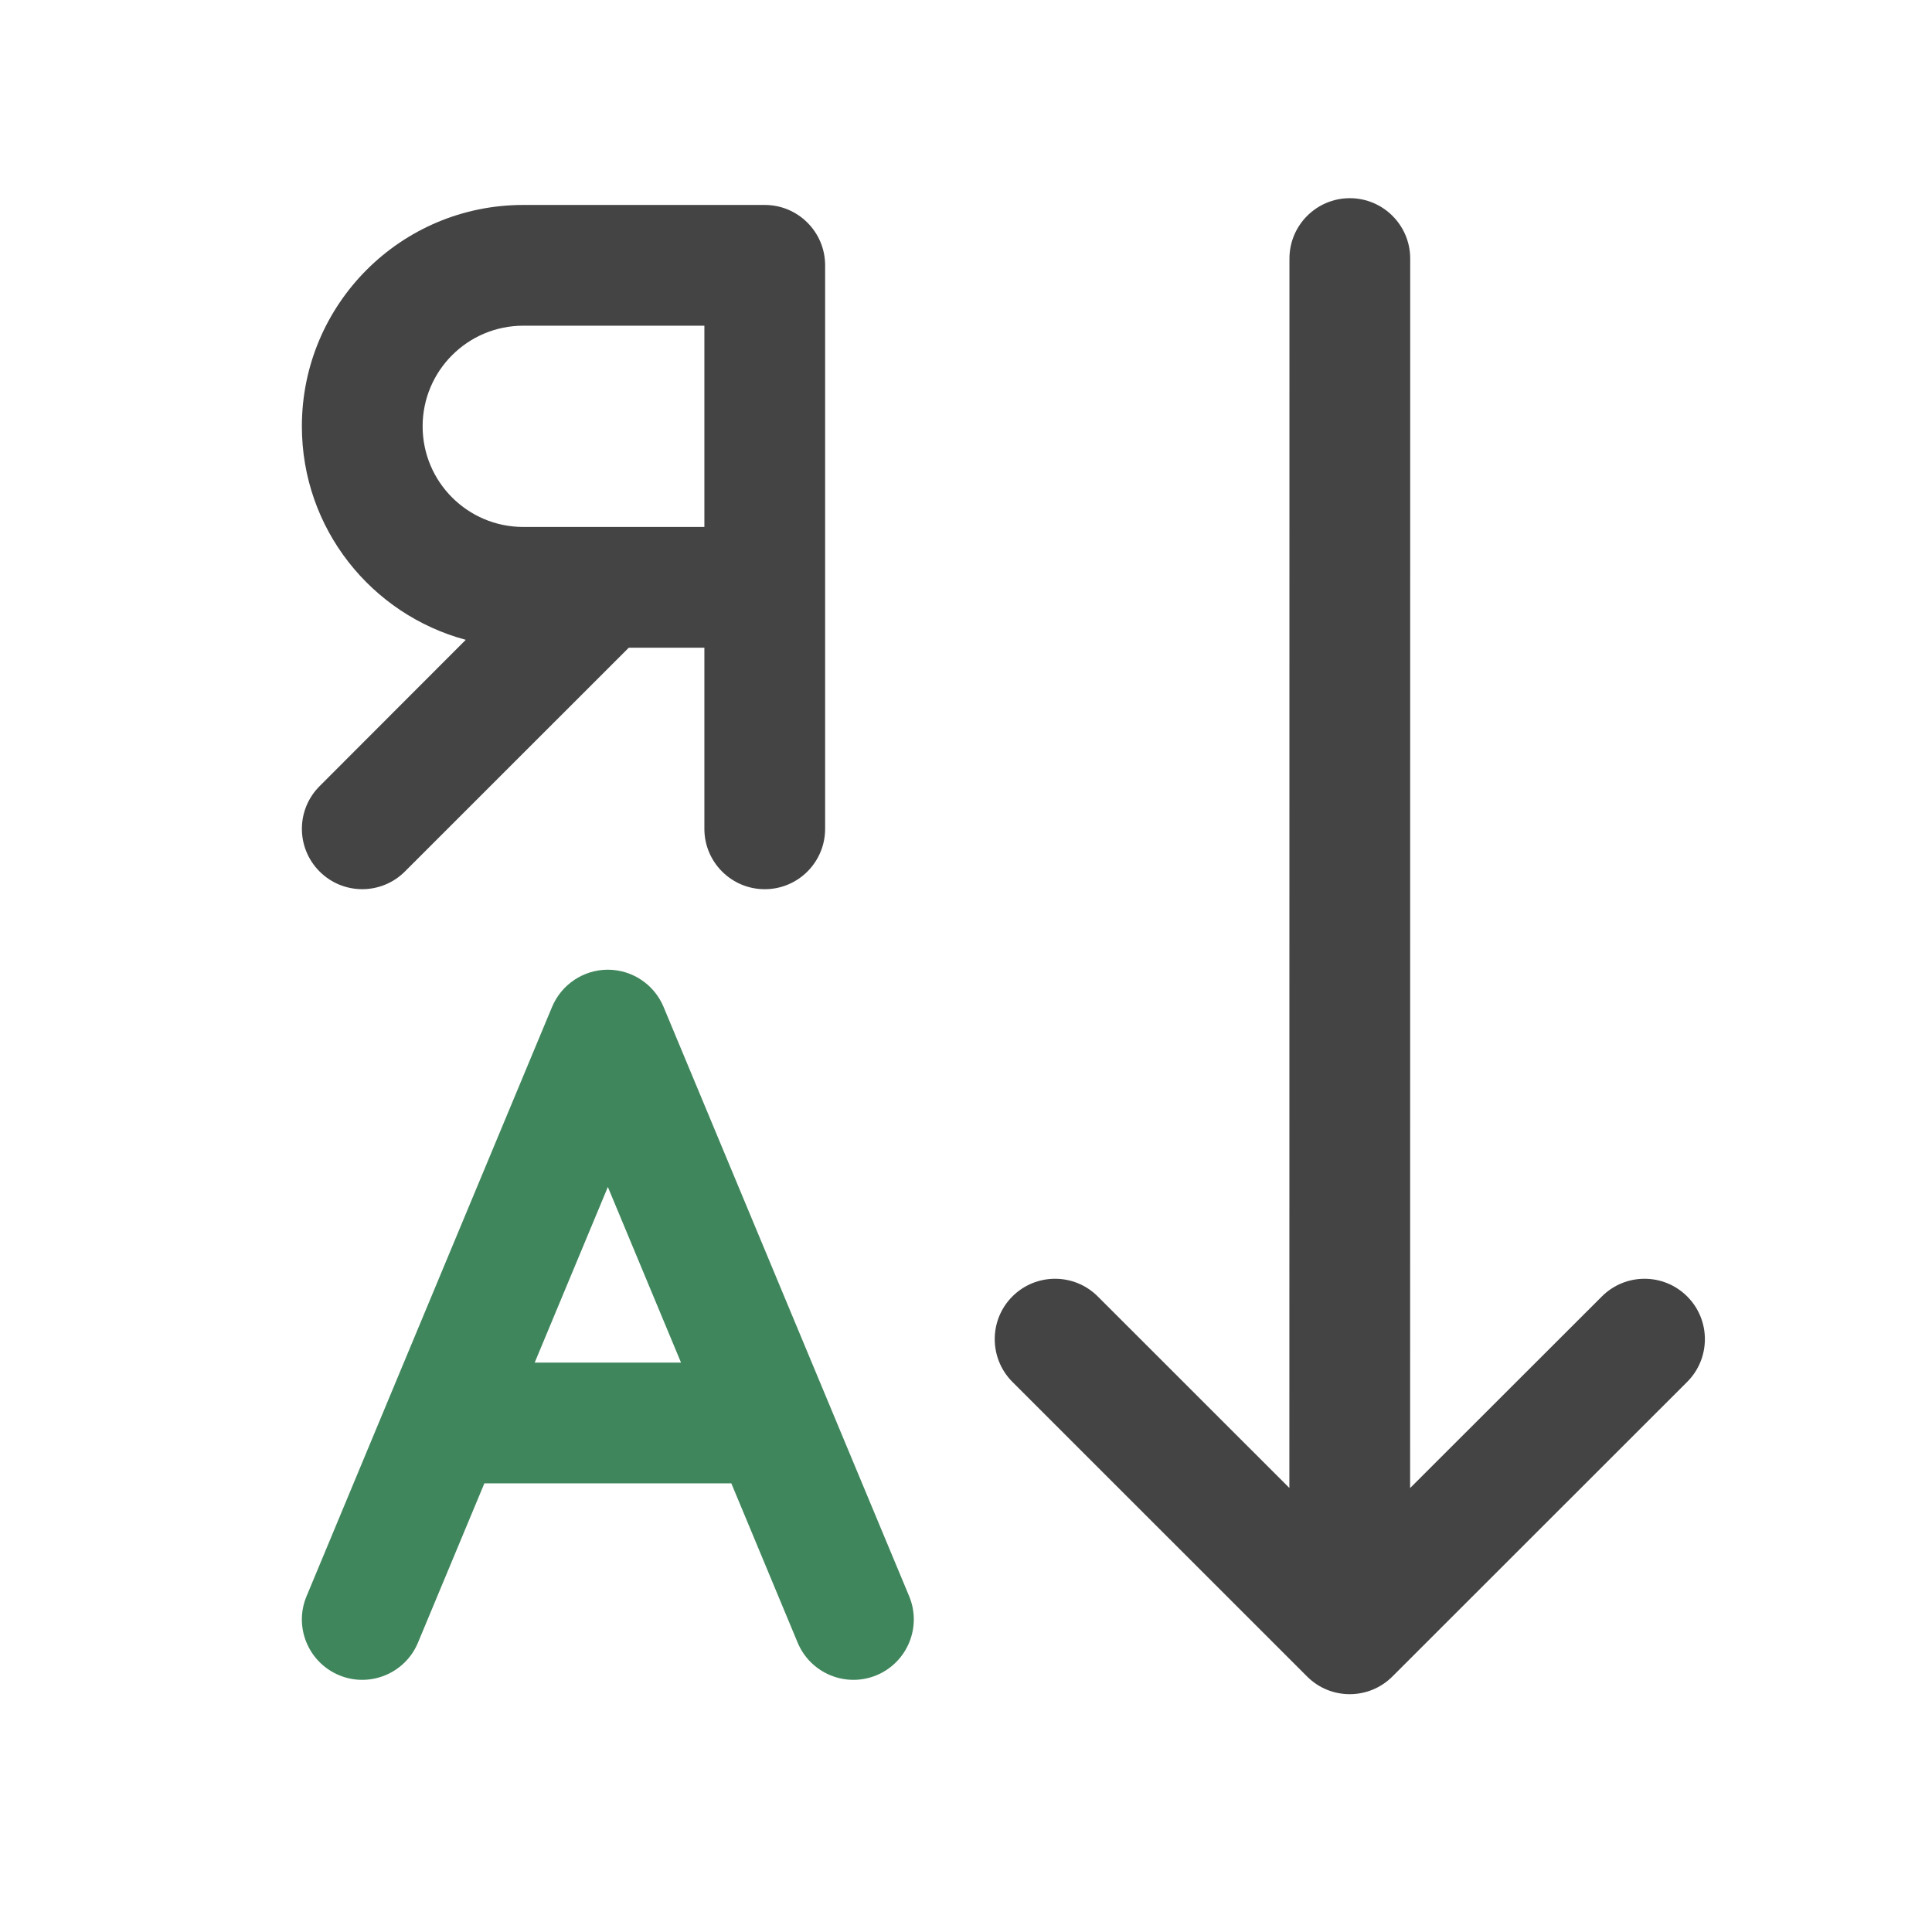
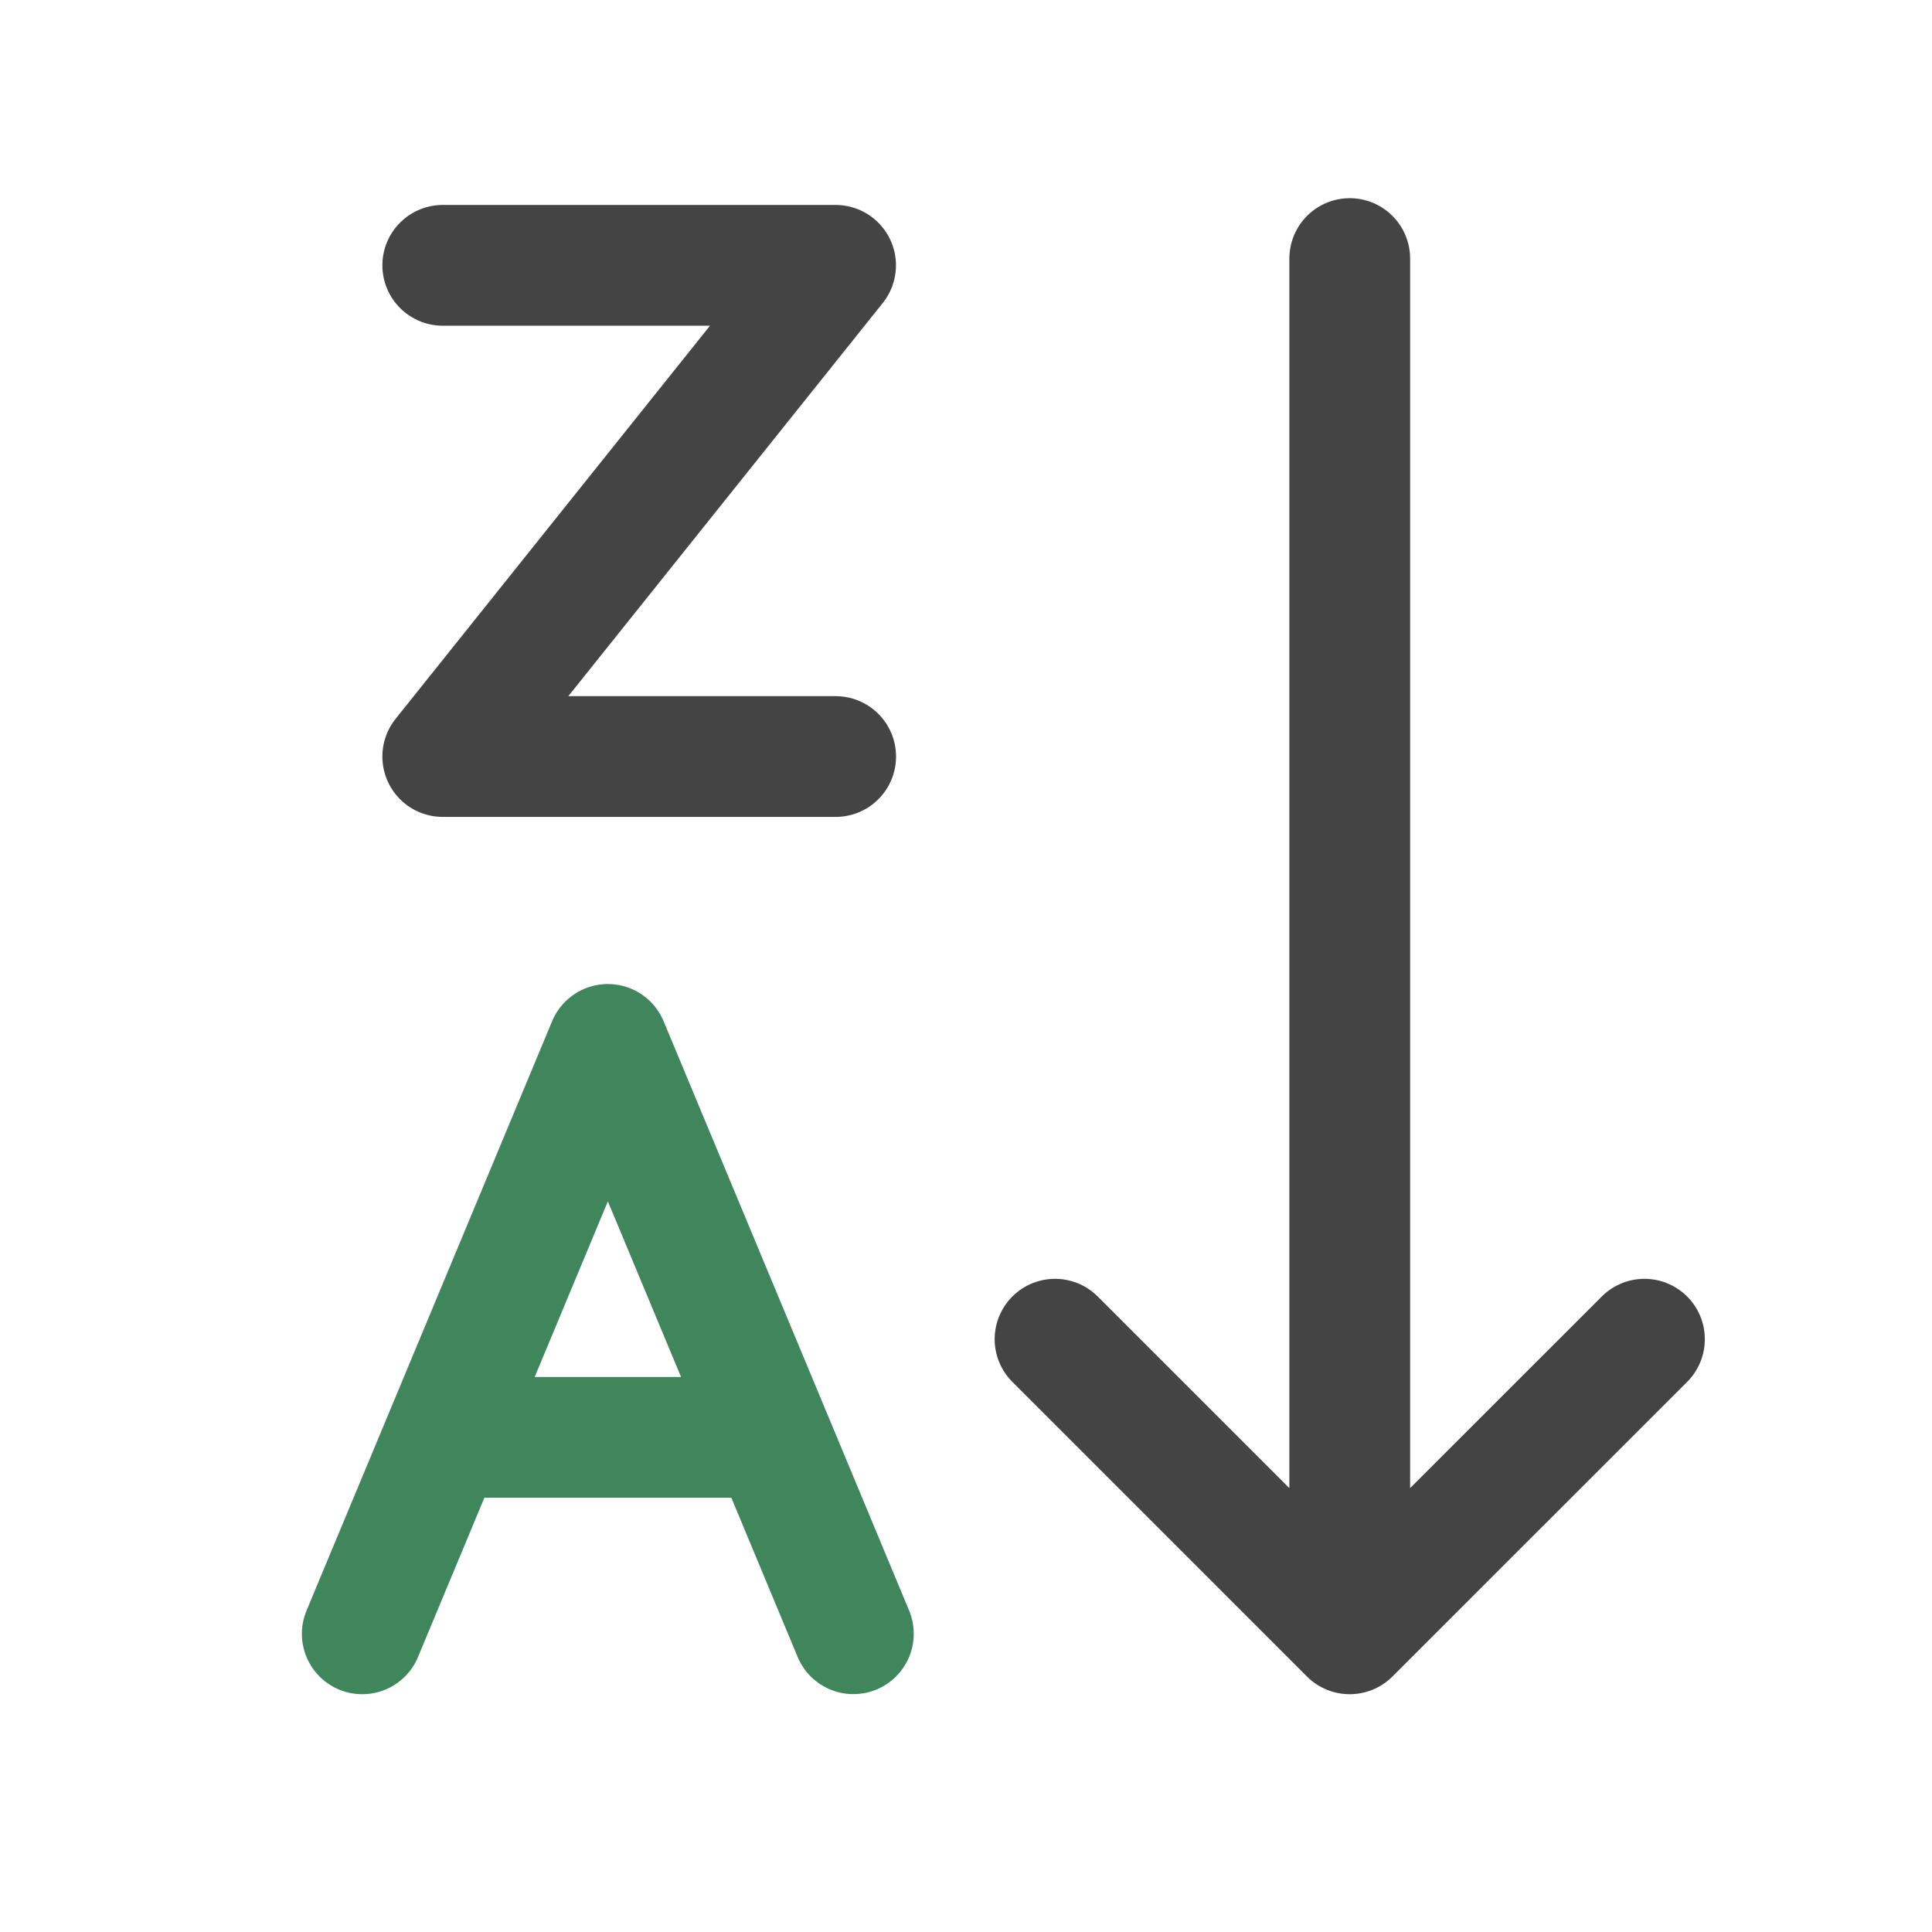
- <svg xmlns="http://www.w3.org/2000/svg" width="24" height="24" viewBox="0 0 24 24">
-   <path d="M9.5 2.546C9.914 2.546 10.25 2.882 10.25 3.296V10.296C10.25 10.71 9.914 11.046 9.5 11.046C9.086 11.046 8.75 10.71 8.75 10.296V8.046H7.811L5.03 10.826C4.737 11.119 4.263 11.119 3.97 10.826C3.677 10.533 3.677 10.059 3.97 9.766L5.786 7.948C4.614 7.634 3.75 6.567 3.75 5.296C3.75 3.777 4.981 2.546 6.5 2.546H9.5ZM6.5 4.046C5.81 4.046 5.25 4.606 5.25 5.296C5.25 5.986 5.81 6.546 6.5 6.546H8.75V4.046H6.5Z" fill="#444444" />
-   <path d="M16.768 2.462C17.182 2.462 17.518 2.798 17.518 3.212L17.517 18.485L19.899 16.105C20.192 15.812 20.666 15.812 20.959 16.105C21.252 16.397 21.252 16.873 20.959 17.166L17.297 20.826C17.004 21.119 16.529 21.119 16.237 20.826L12.576 17.166C12.284 16.873 12.284 16.397 12.576 16.105C12.869 15.812 13.344 15.812 13.637 16.105L16.017 18.484L16.018 3.212C16.018 2.798 16.354 2.462 16.768 2.462Z" fill="#444444" />
-   <path d="M7.551 12.046C7.853 12.046 8.127 12.229 8.243 12.508L10.277 17.389L11.294 19.829C11.453 20.211 11.272 20.65 10.89 20.81C10.507 20.969 10.069 20.788 9.909 20.406L9.085 18.427H6.017L5.192 20.406C5.033 20.788 4.594 20.969 4.212 20.81C3.83 20.65 3.648 20.211 3.808 19.829L4.824 17.389L6.858 12.508C6.975 12.229 7.248 12.046 7.551 12.046ZM6.642 16.927H8.46L7.551 14.745L6.642 16.927Z" fill="#40865C" />
+ <svg xmlns="http://www.w3.org/2000/svg" width="24" height="24" fill="none" viewBox="0 0 24 24">
+   <path stroke="#444" stroke-linecap="round" stroke-linejoin="round" stroke-width="1.5" d="M16.767 3.212v17.084m0 0 3.661-3.66m-3.662 3.66-3.66-3.66M5.5 3.296h4.88L5.5 9.398h4.881" />
+   <path stroke="#40865C" stroke-linecap="round" stroke-linejoin="round" stroke-miterlimit="1.414" stroke-width="1.5" d="m4.5 20.296 1.017-2.44m0 0 2.034-4.882 2.034 4.881m-4.068 0h4.068m0 0 1.016 2.44" />
</svg>
